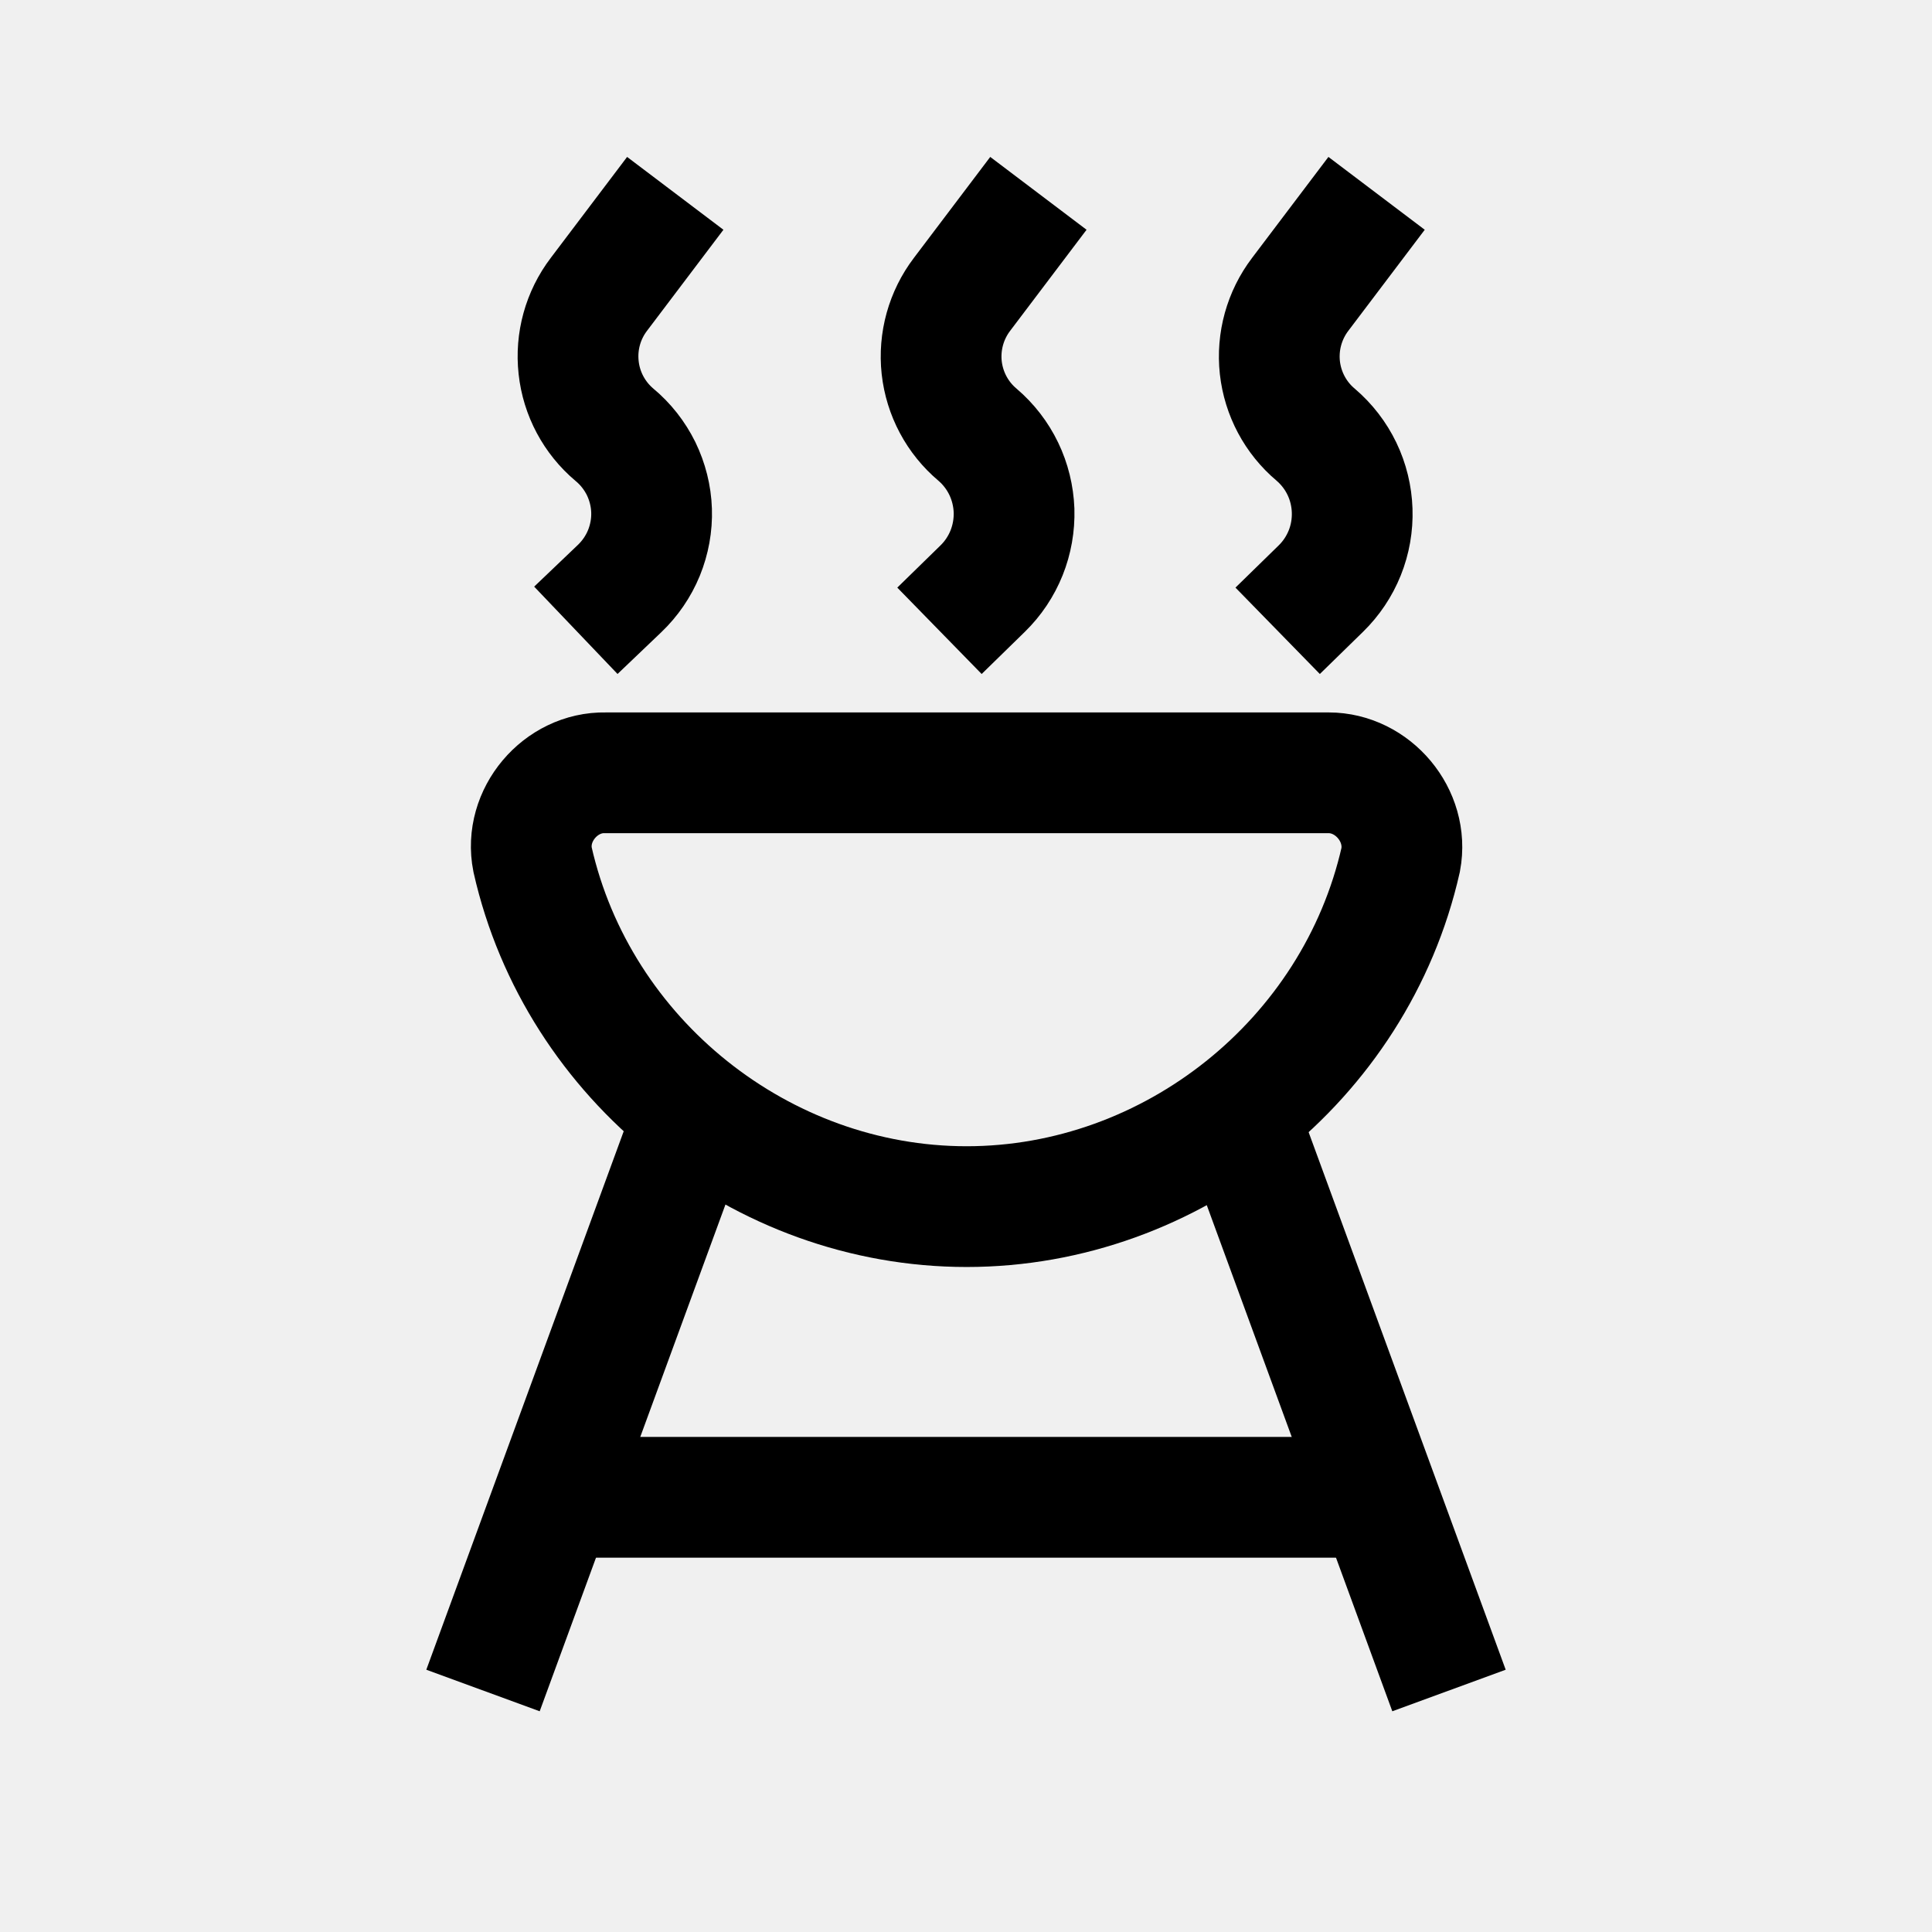
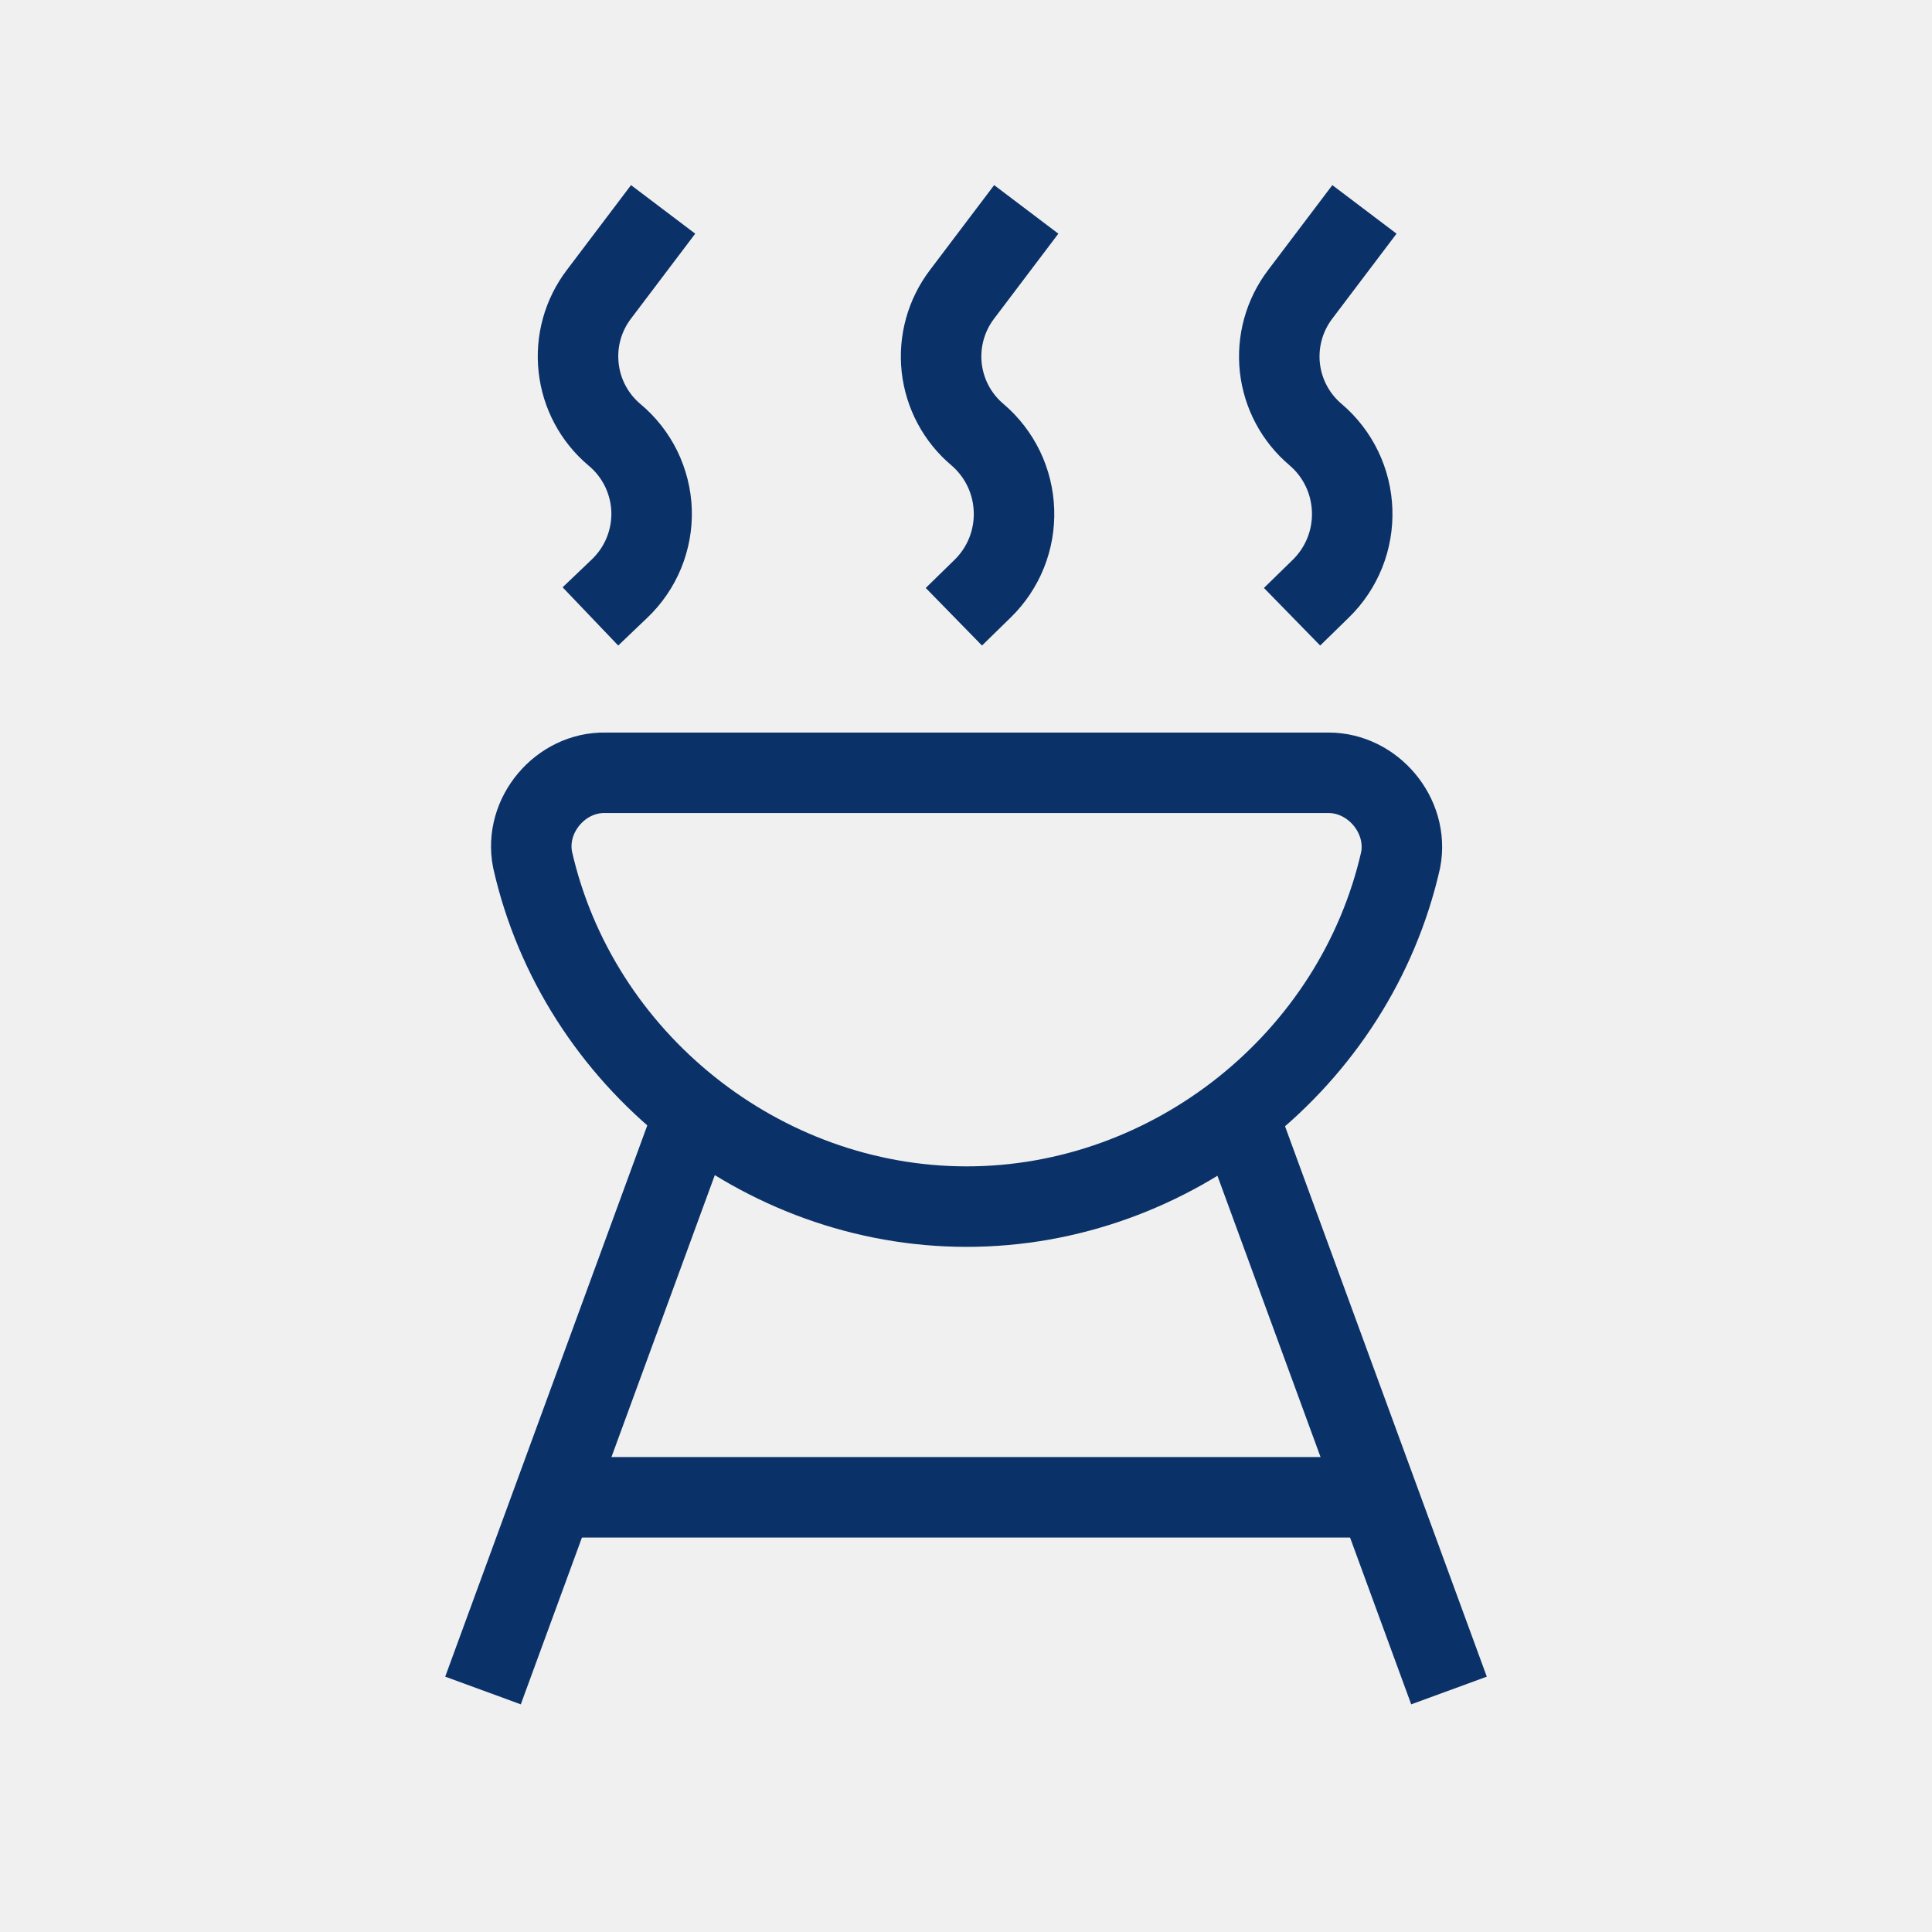
- <svg xmlns="http://www.w3.org/2000/svg" viewBox="0 0 24 24" fill="none" stroke-width="1.5">
-   <path d="M16.504 9.6C17.055 9.6 17.503 10.13 17.4 10.68C16.837 13.17 14.56 14.989 12.008 14.989C9.456 14.989 7.179 13.169 6.616 10.68C6.506 10.126 6.964 9.589 7.52 9.6H16.504Z" stroke="currentColor" stroke-linecap="square" />
-   <path d="M18 21L15.384 13.864" stroke="currentColor" />
-   <path d="M6 21L8.616 13.864" stroke="currentColor" />
-   <path d="M17.119 18.6H6.879" stroke="currentColor" />
-   <path d="M7.936 3L7.44 3.656C7.242 3.916 7.152 4.242 7.188 4.566C7.223 4.891 7.383 5.19 7.632 5.4C7.771 5.515 7.884 5.659 7.964 5.821C8.043 5.984 8.088 6.161 8.094 6.342C8.1 6.522 8.067 6.702 7.999 6.869C7.93 7.037 7.827 7.187 7.696 7.312" stroke="currentColor" stroke-linecap="square" />
-   <path d="M12.447 3L11.951 3.656C11.753 3.916 11.663 4.242 11.698 4.566C11.734 4.891 11.893 5.19 12.143 5.4C12.28 5.517 12.391 5.661 12.469 5.823C12.547 5.985 12.59 6.162 12.597 6.342C12.602 6.522 12.571 6.701 12.504 6.868C12.437 7.035 12.336 7.186 12.207 7.312" stroke="currentColor" stroke-linecap="square" />
-   <path d="M16.648 3L16.152 3.656C15.954 3.916 15.864 4.242 15.899 4.566C15.935 4.891 16.094 5.19 16.344 5.4C16.481 5.517 16.592 5.661 16.67 5.823C16.748 5.985 16.791 6.162 16.797 6.342C16.803 6.522 16.772 6.701 16.705 6.868C16.638 7.035 16.537 7.186 16.408 7.312" stroke="currentColor" stroke-linecap="square" />
+ <svg xmlns="http://www.w3.org/2000/svg" width="24" height="24" viewBox="0 0 24 24" fill="none">
+   <g clip-path="url(#clip0_1235_7458)">
+     <path d="M16.504 9.6C17.055 9.6 17.503 10.13 17.4 10.68C16.837 13.17 14.56 14.989 12.008 14.989C9.456 14.989 7.179 13.169 6.616 10.68C6.506 10.126 6.964 9.589 7.52 9.6H16.504Z" stroke="#0B3268" stroke-linecap="square" />
+     <path d="M18 21L15.384 13.864" stroke="#0B3268" />
+     <path d="M6 21L8.616 13.864" stroke="#0B3268" />
+     <path d="M17.119 18.6H6.879" stroke="#0B3268" />
+     <path d="M7.936 3L7.44 3.656C7.242 3.916 7.152 4.242 7.188 4.566C7.223 4.891 7.383 5.19 7.632 5.4C7.771 5.515 7.884 5.659 7.964 5.821C8.043 5.984 8.088 6.161 8.094 6.342C8.1 6.522 8.067 6.702 7.999 6.869C7.93 7.037 7.827 7.187 7.696 7.312" stroke="#0B3268" stroke-linecap="square" />
+     <path d="M12.447 3L11.951 3.656C11.753 3.916 11.663 4.242 11.698 4.566C11.734 4.891 11.893 5.19 12.143 5.4C12.28 5.517 12.391 5.661 12.469 5.823C12.547 5.985 12.59 6.162 12.596 6.342C12.602 6.522 12.571 6.701 12.504 6.868C12.437 7.035 12.336 7.186 12.207 7.312" stroke="#0B3268" stroke-linecap="square" />
+     <path d="M16.648 3L16.152 3.656C15.954 3.916 15.864 4.242 15.899 4.566C15.935 4.891 16.094 5.19 16.344 5.4C16.481 5.517 16.592 5.661 16.67 5.823C16.748 5.985 16.791 6.162 16.797 6.342C16.803 6.522 16.772 6.701 16.705 6.868C16.638 7.035 16.537 7.186 16.408 7.312" stroke="#0B3268" stroke-linecap="square" />
+   </g>
+   <defs>
+     <clipPath id="clip0_1235_7458">
+       <rect width="24" height="24" fill="white" />
+     </clipPath>
+   </defs>
</svg>
